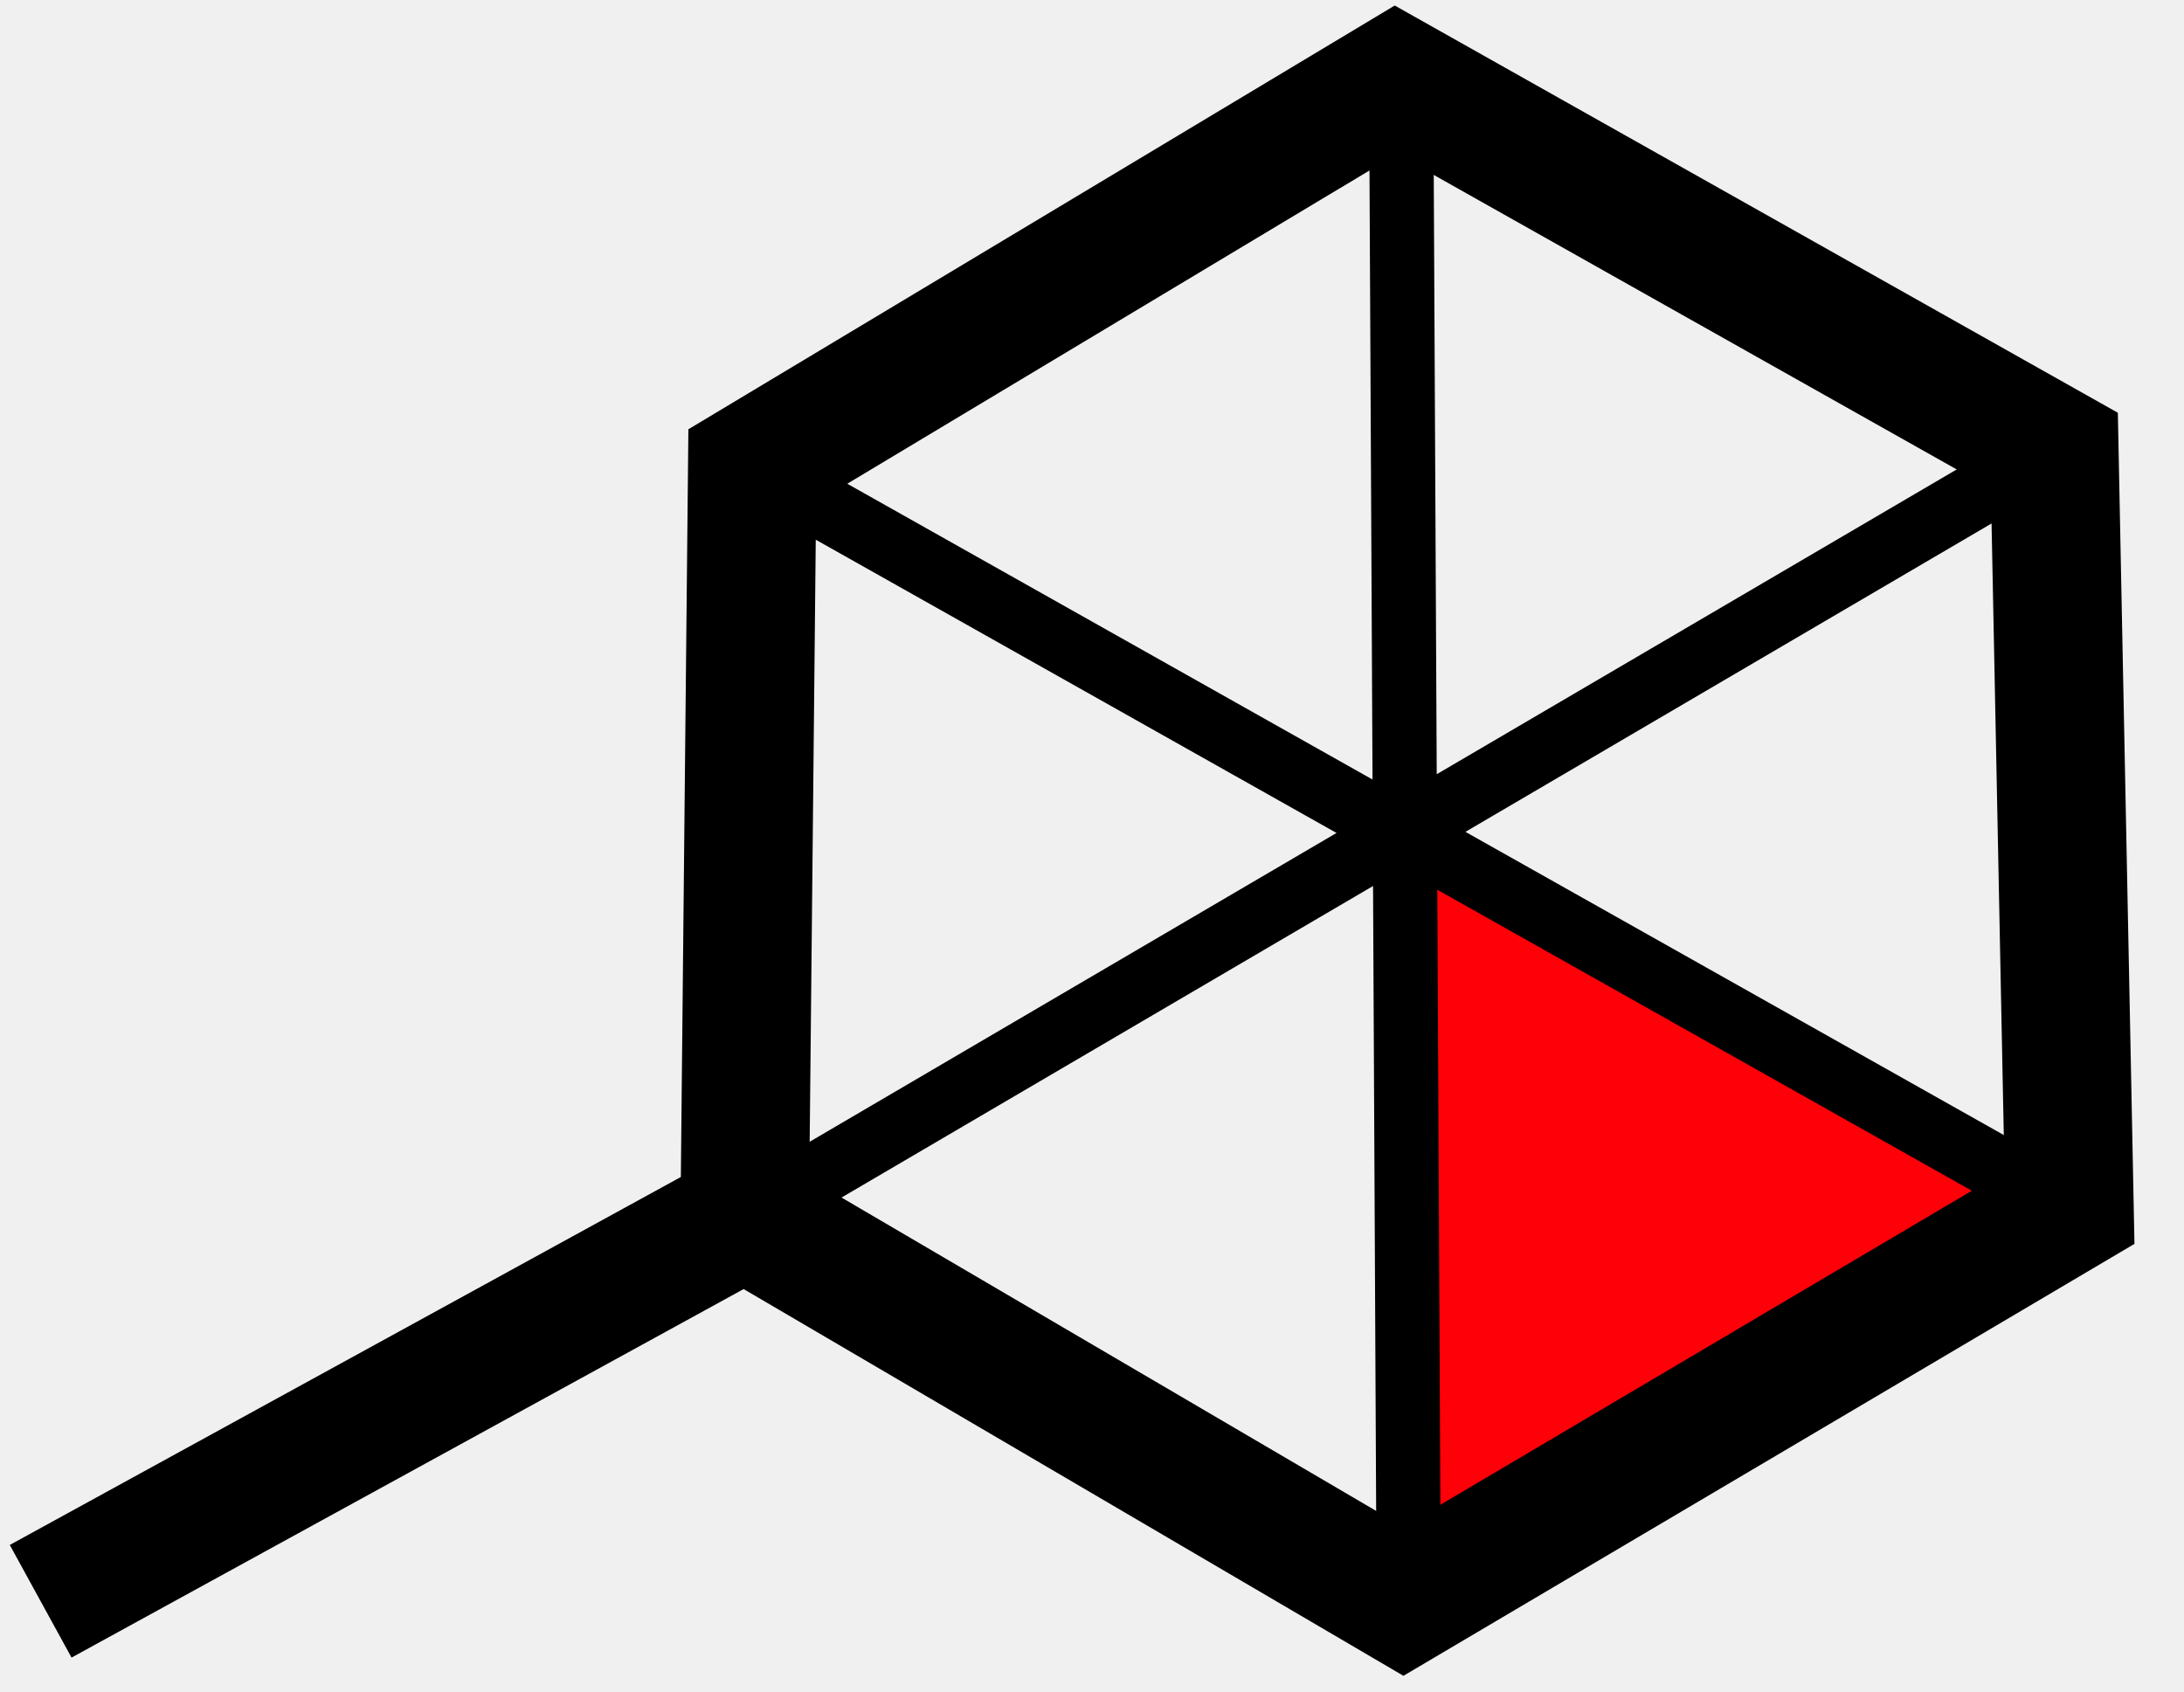
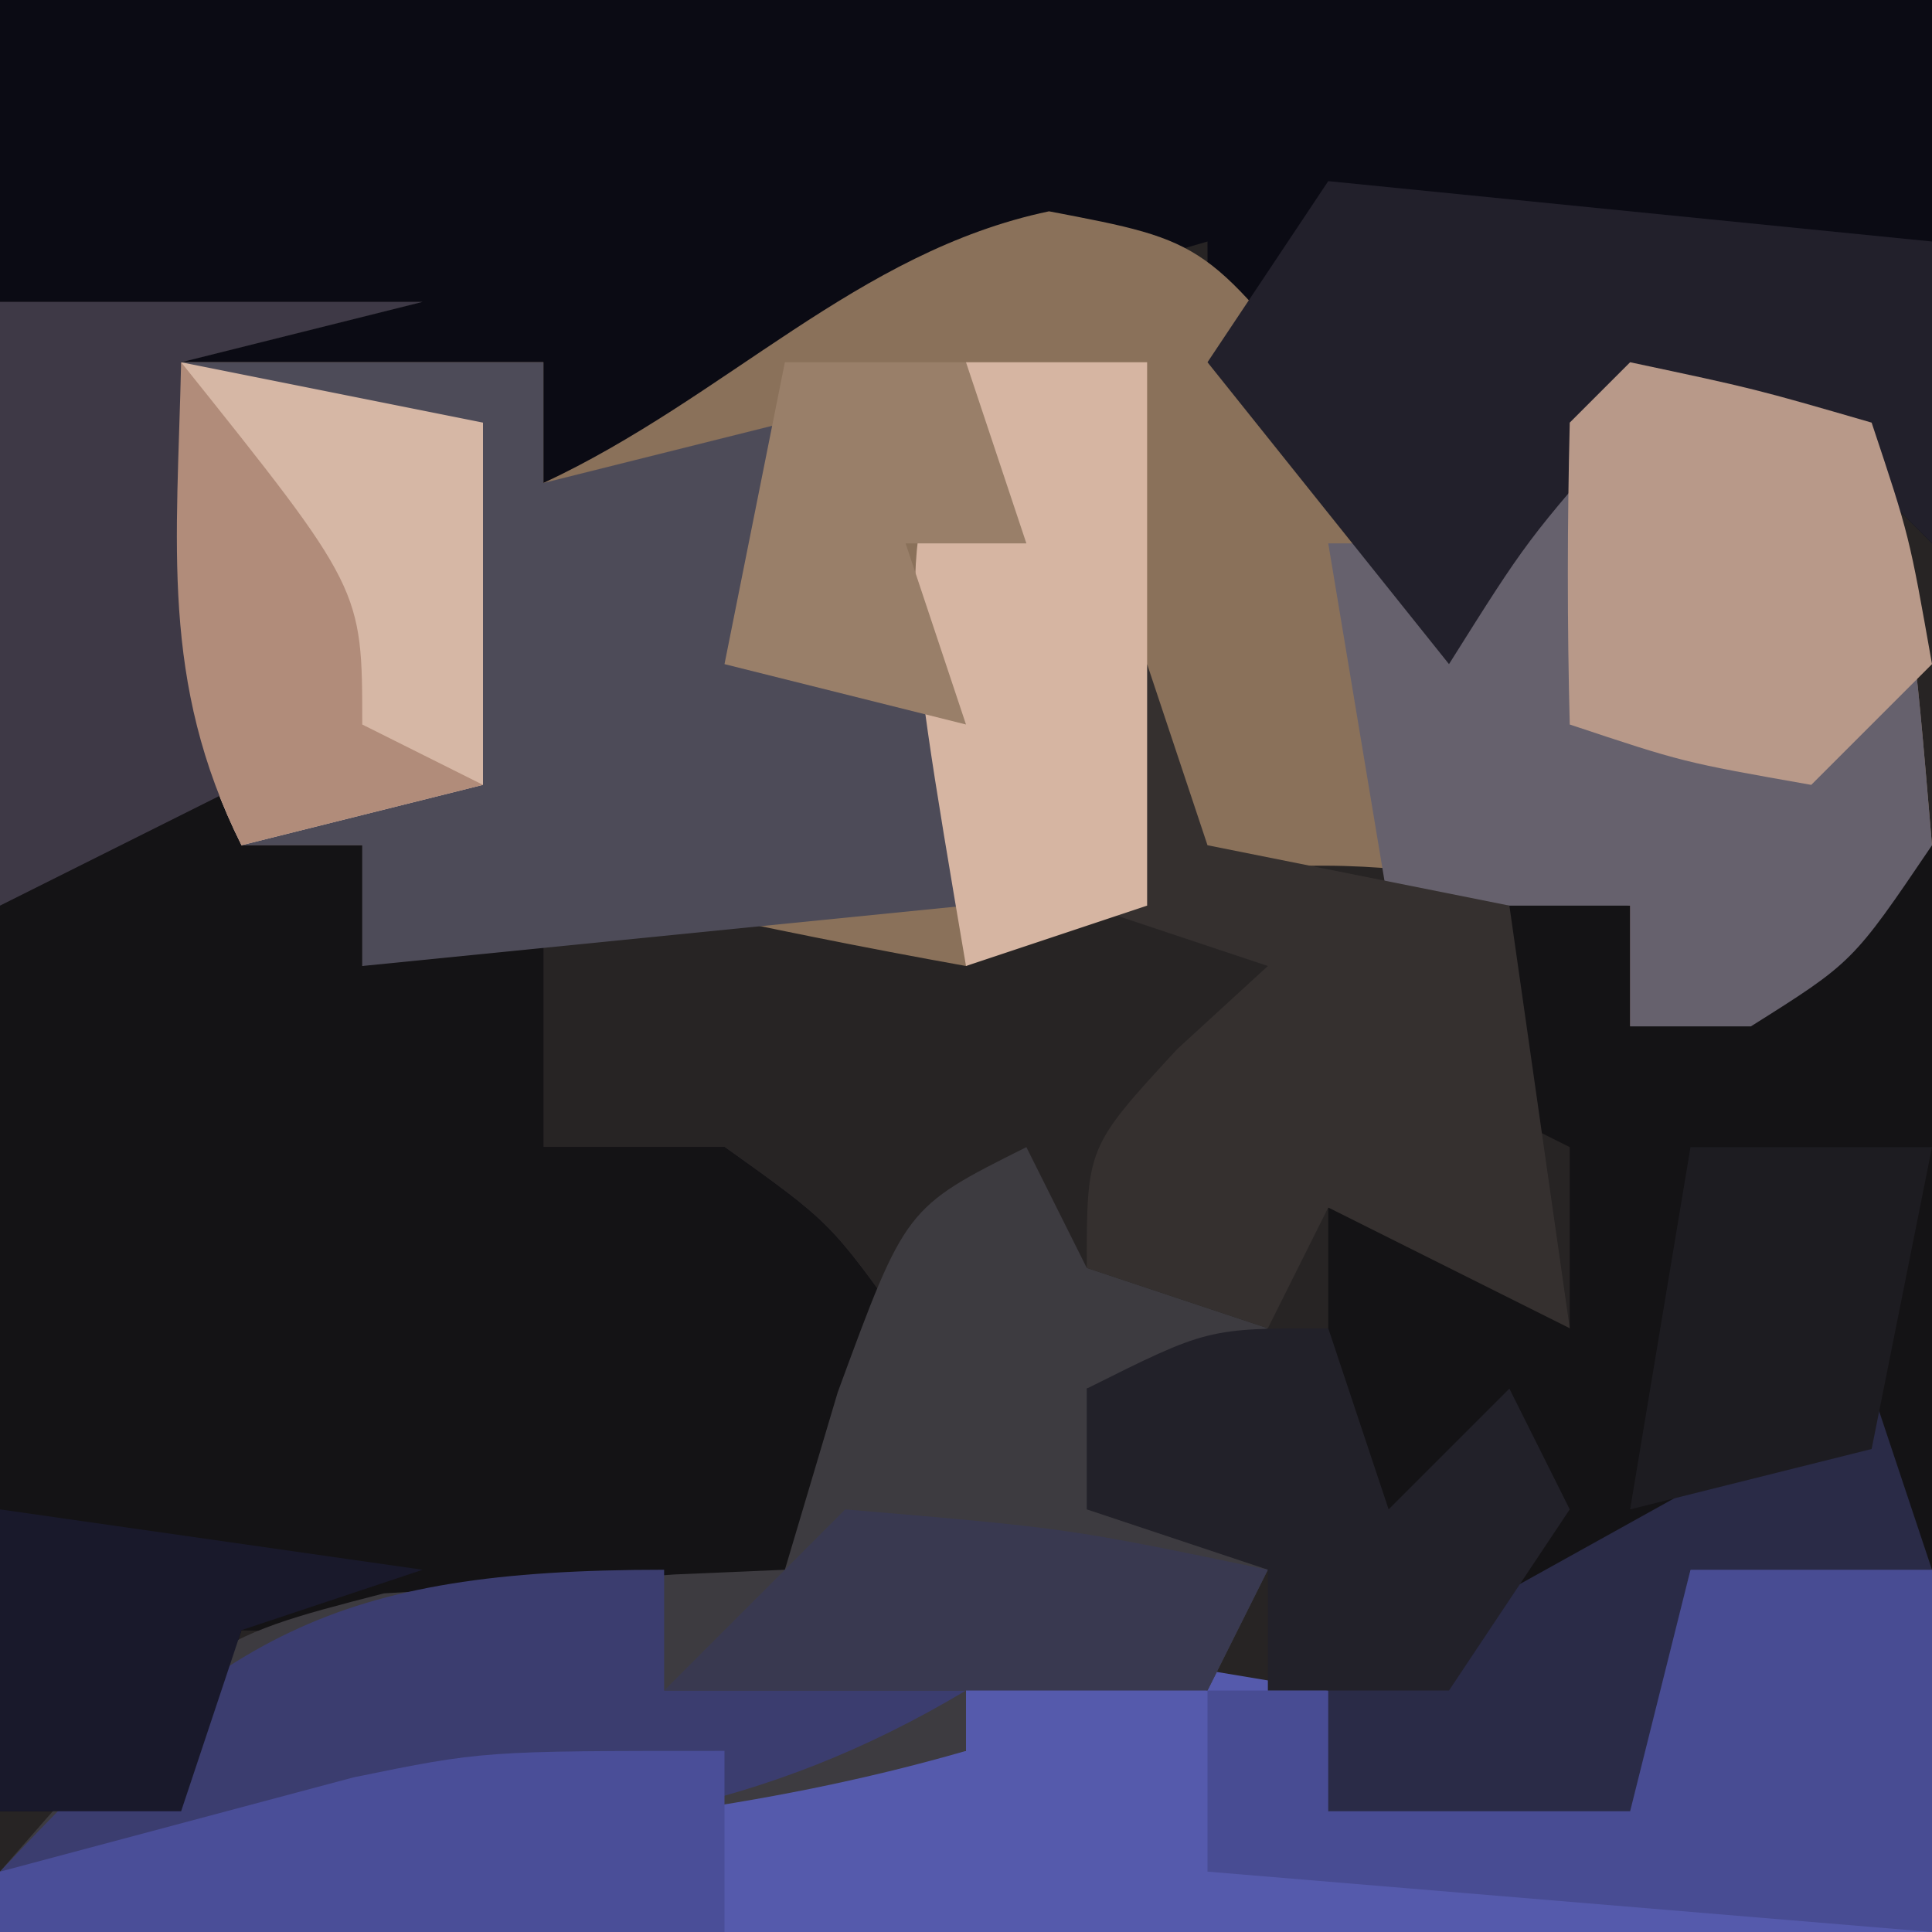
- <svg xmlns="http://www.w3.org/2000/svg" width="102" height="79" viewBox="0 0 102 79" fill="none">
-   <g clip-path="url(#clip0_4299_15512)">
-     <path d="M66.454 40.136L93.799 55.839L67.031 71.663L66.454 40.136Z" fill="#FE0007" />
-     <path d="M1.899 74.792L34.78 56.761M34.78 56.761L35.133 21.759L65.186 3.728L95.945 21.052L96.652 56.407L65.539 74.792L34.78 56.761Z" stroke="black" stroke-width="6" />
-     <path d="M35.031 21.759L96.55 56.407M65.437 3.374L65.79 74.439M34.324 57.114L95.843 21.052" stroke="black" stroke-width="3" />
-   </g>
-   <defs>
-     <clipPath id="clip0_4299_15512">
-       <rect width="102" height="79" fill="white" />
-     </clipPath>
-   </defs>
+ <svg xmlns="http://www.w3.org/2000/svg" version="1.1" width="32" height="32">
+   <path d="M0 0 C10.56 0 21.12 0 32 0 C32 10.56 32 21.12 32 32 C21.44 32 10.88 32 0 32 C0 21.44 0 10.88 0 0 Z " fill="#272424" transform="translate(0,0)" />
+   <path d="M0 0 C10.56 0 21.12 0 32 0 C32 2.97 32 5.94 32 9 C31.34 8.34 30.68 7.68 30 7 C29.01 7 28.02 7 27 7 C25.295 8.94 25.295 8.94 24 11 C20 6.25 20 6.25 20 4 C16.225 5.091 13.53 5.908 11 9 C10.34 8.67 9.68 8.34 9 8 C9 7.34 9 6.68 9 6 C7.02 6 5.04 6 3 6 C3.33 8.64 3.66 11.28 4 14 C4.66 14 5.32 14 6 14 C6 14.66 6 15.32 6 16 C6.99 15.67 7.98 15.34 9 15 C9 16.32 9 17.64 9 19 C9.99 19 10.98 19 12 19 C13.75 20.25 13.75 20.25 15 22 C14.875 24.125 14.875 24.125 14 26 C10.527 27.158 7.639 27.069 4 27 C3.67 27.99 3.34 28.98 3 30 C2.01 30 1.02 30 0 30 C0 20.1 0 10.2 0 0 Z " fill="#0B0B14" transform="translate(0,0)" />
+   <path d="M0 0 C2.625 0.5 2.625 0.5 4.938 3.5 C5.494 4.49 6.051 5.48 6.625 6.5 C7.615 5.18 8.605 3.86 9.625 2.5 C10.945 2.83 12.265 3.16 13.625 3.5 C14.312 6.812 14.312 6.812 14.625 10.5 C13.312 12.438 13.312 12.438 11.625 13.5 C10.965 13.5 10.305 13.5 9.625 13.5 C9.625 12.84 9.625 12.18 9.625 11.5 C5.043 10.619 2.703 10.325 -1.375 12.5 C-3.048 12.2 -4.715 11.864 -6.375 11.5 C-9.1 11.877 -9.1 11.877 -11.375 12.5 C-11.375 11.84 -11.375 11.18 -11.375 10.5 C-12.035 10.5 -12.695 10.5 -13.375 10.5 C-14.729 7.791 -14.44 5.491 -14.375 2.5 C-12.395 2.5 -10.415 2.5 -8.375 2.5 C-8.375 3.16 -8.375 3.82 -8.375 4.5 C-5.338 3.083 -3.18 0.669 0 0 Z " fill="#8A715A" transform="translate(17.375,3.5)" />
+   <path d="M0 0 C2.31 0 4.62 0 7 0 C5.68 0.33 4.36 0.66 3 1 C3.33 3.64 3.66 6.28 4 9 C4.66 9 5.32 9 6 9 C6 9.66 6 10.32 6 11 C6.99 10.67 7.98 10.34 9 10 C9 11.32 9 12.64 9 14 C9.99 14 10.98 14 12 14 C13.75 15.25 13.75 15.25 15 17 C14.875 19.125 14.875 19.125 14 21 C10.527 22.158 7.639 22.069 4 22 C3.67 22.99 3.34 23.98 3 25 C2.01 25 1.02 25 0 25 C0 16.75 0 8.5 0 0 Z " fill="#141315" transform="translate(0,5)" />
+   <path d="M0 0 C0 3.96 0 7.92 0 12 C-1.32 12 -2.64 12 -4 12 C-4.33 13.32 -4.66 14.64 -5 16 C-6.65 16 -8.3 16 -10 16 C-10.103 15.361 -10.206 14.721 -10.312 14.062 C-10.539 13.382 -10.766 12.701 -11 12 C-11.99 11.67 -12.98 11.34 -14 11 C-14 10.34 -14 9.68 -14 9 C-12.68 8.67 -11.36 8.34 -10 8 C-10 7.34 -10 6.68 -10 6 C-7 7 -7 7 -6 8 C-6 7.01 -6 6.02 -6 5 C-6.66 4.67 -7.32 4.34 -8 4 C-7.67 3.01 -7.34 2.02 -7 1 C-6.34 1 -5.68 1 -5 1 C-5 1.66 -5 2.32 -5 3 C-4.361 2.505 -3.721 2.01 -3.062 1.5 C-1 0 -1 0 0 0 Z " fill="#141315" transform="translate(32,14)" />
+   <path d="M0 0 C1.32 0 2.64 0 4 0 C4 1.98 4 3.96 4 6 C-6.56 6 -17.12 6 -28 6 C-28 5.67 -28 5.34 -28 5 C-22.429 3.408 -17.789 2.793 -12 3 C-12 2.34 -12 1.68 -12 1 C-9.03 1.495 -9.03 1.495 -6 2 C-6 2.66 -6 3.32 -6 4 C-4.35 3.67 -2.7 3.34 -1 3 C-0.67 2.01 -0.34 1.02 0 0 Z " fill="#555AAC" transform="translate(28,26)" />
+   <path d="M0 0 C1.98 0 3.96 0 6 0 C6 0.66 6 1.32 6 2 C7.32 1.67 8.64 1.34 10 1 C10 2.32 10 3.64 10 5 C10.99 5.33 11.98 5.66 13 6 C13 6.99 13 7.98 13 9 C9.7 9.33 6.4 9.66 3 10 C3 9.34 3 8.68 3 8 C2.34 8 1.68 8 1 8 C-0.354 5.291 -0.065 2.991 0 0 Z " fill="#4D4B58" transform="translate(3,6)" />
+   <path d="M0 0 C0.33 0.66 0.66 1.32 1 2 C1.99 2.33 2.98 2.66 4 3 C3.01 3.33 2.02 3.66 1 4 C1.99 4.99 2.98 5.98 4 7 C3.67 7.66 3.34 8.32 3 9 C1.68 8.67 0.36 8.34 -1 8 C-1 8.66 -1 9.32 -1 10 C-4.404 10.983 -7.723 11.294 -11.25 11.562 C-12.328 11.646 -13.405 11.73 -14.516 11.816 C-15.335 11.877 -16.155 11.938 -17 12 C-13.661 8.171 -13.661 8.171 -10.641 7.391 C-9.852 7.344 -9.063 7.298 -8.25 7.25 C-7.451 7.193 -6.652 7.137 -5.828 7.078 C-4.923 7.039 -4.923 7.039 -4 7 C-3.711 6.031 -3.422 5.061 -3.125 4.062 C-2 1 -2 1 0 0 Z " fill="#3D3B40" transform="translate(17,19)" />
+   <path d="M0 0 C1.32 0.33 2.64 0.66 4 1 C4.688 4.312 4.688 4.312 5 8 C3.688 9.938 3.688 9.938 2 11 C1.34 11 0.68 11 0 11 C0 10.34 0 9.68 0 9 C-1.32 9 -2.64 9 -4 9 C-4.33 7.02 -4.66 5.04 -5 3 C-4.01 3 -3.02 3 -2 3 C-1.34 2.01 -0.68 1.02 0 0 Z " fill="#66616D" transform="translate(27,6)" />
+   <path d="M0 0 C3.3 0.33 6.6 0.66 10 1 C10 2.65 10 4.3 10 6 C9.34 5.34 8.68 4.68 8 4 C7.01 4 6.02 4 5 4 C3.295 5.94 3.295 5.94 2 8 C0.68 6.35 -0.64 4.7 -2 3 C-1.34 2.01 -0.68 1.02 0 0 Z " fill="#22202B" transform="translate(22,3)" />
+   <path d="M0 0 C0.33 0.99 0.66 1.98 1 3 C2.65 3.33 4.3 3.66 6 4 C6.33 6.31 6.66 8.62 7 11 C5.68 10.34 4.36 9.68 3 9 C2.67 9.66 2.34 10.32 2 11 C1.01 10.67 0.02 10.34 -1 10 C-1 8 -1 8 0.5 6.375 C0.995 5.921 1.49 5.468 2 5 C1.01 4.67 0.02 4.34 -1 4 C-0.67 2.68 -0.34 1.36 0 0 Z " fill="#35302F" transform="translate(19,11)" />
+   <path d="M0 0 C1.32 0 2.64 0 4 0 C4 1.98 4 3.96 4 6 C0.04 5.67 -3.92 5.34 -8 5 C-8 4.01 -8 3.02 -8 2 C-7.34 2 -6.68 2 -6 2 C-6 2.66 -6 3.32 -6 4 C-4.35 3.67 -2.7 3.34 -1 3 C-0.67 2.01 -0.34 1.02 0 0 Z " fill="#484C93" transform="translate(28,26)" />
+   <path d="M0 0 C2.475 0.495 2.475 0.495 5 1 C5 2.98 5 4.96 5 7 C3.68 7.33 2.36 7.66 1 8 C-0.354 5.291 -0.065 2.991 0 0 Z " fill="#D6B7A5" transform="translate(3,6)" />
+   <path d="M0 0 C0 0.66 0 1.32 0 2 C1.65 2 3.3 2 5 2 C1.596 4.032 -1.323 4.369 -5.25 4.625 C-6.328 4.7 -7.405 4.775 -8.516 4.852 C-9.335 4.901 -10.155 4.95 -11 5 C-7.339 1.087 -5.508 0 0 0 Z " fill="#3B3D6F" transform="translate(11,26)" />
+   <path d="M0 0 C2.062 0.438 2.062 0.438 4 1 C4.625 2.875 4.625 2.875 5 5 C4.34 5.66 3.68 6.32 3 7 C0.875 6.625 0.875 6.625 -1 6 C-1.043 4.334 -1.041 2.666 -1 1 C-0.67 0.67 -0.34 0.34 0 0 Z " fill="#B89989" transform="translate(27,6)" />
+   <path d="M0 0 C2.31 0 4.62 0 7 0 C5.68 0.33 4.36 0.66 3 1 C3.33 3.31 3.66 5.62 4 8 C2.02 8.99 2.02 8.99 0 10 C0 6.7 0 3.4 0 0 Z " fill="#3E3946" transform="translate(0,5)" />
+   <path d="M0 0 C0.99 0 1.98 0 3 0 C3 2.97 3 5.94 3 9 C2.01 9.33 1.02 9.66 0 10 C-1.125 3.375 -1.125 3.375 0 0 Z " fill="#D6B5A2" transform="translate(16,6)" />
+   <path d="M0 0 C0.33 0.99 0.66 1.98 1 3 C-0.32 3 -1.64 3 -3 3 C-3.33 4.32 -3.66 5.64 -4 7 C-5.65 7 -7.3 7 -9 7 C-9 6.34 -9 5.68 -9 5 C-6.03 3.35 -3.06 1.7 0 0 Z " fill="#2A2B47" transform="translate(31,23)" />
+   <path d="M0 0 C0.33 0.99 0.66 1.98 1 3 C1.66 2.34 2.32 1.68 3 1 C3.33 1.66 3.66 2.32 4 3 C3.01 4.485 3.01 4.485 2 6 C1.01 6 0.02 6 -1 6 C-1 5.34 -1 4.68 -1 4 C-1.99 3.67 -2.98 3.34 -4 3 C-4 2.34 -4 1.68 -4 1 C-2 0 -2 0 0 0 Z " fill="#222129" transform="translate(22,22)" />
+   <path d="M0 0 C0 0.99 0 1.98 0 3 C-3.96 3 -7.92 3 -12 3 C-12 2.67 -12 2.34 -12 2 C-10.762 1.67 -9.525 1.34 -8.25 1 C-7.554 0.814 -6.858 0.629 -6.141 0.438 C-4 0 -4 0 0 0 Z " fill="#4A4E98" transform="translate(12,29)" />
+   <path d="M0 0 C1.32 0 2.64 0 4 0 C3.67 1.65 3.34 3.3 3 5 C1.68 5.33 0.36 5.66 -1 6 C-0.67 4.02 -0.34 2.04 0 0 Z " fill="#1D1C21" transform="translate(28,19)" />
+   <path d="M0 0 C2.31 0.33 4.62 0.66 7 1 C6.01 1.33 5.02 1.66 4 2 C3.67 2.99 3.34 3.98 3 5 C2.01 5 1.02 5 0 5 C0 3.35 0 1.7 0 0 Z " fill="#19192B" transform="translate(0,25)" />
+   <path d="M0 0 C3 3.75 3 3.75 3 6 C3.66 6.33 4.32 6.66 5 7 C3.68 7.33 2.36 7.66 1 8 C-0.354 5.291 -0.065 2.991 0 0 Z " fill="#B18C7A" transform="translate(3,6)" />
+   <path d="M0 0 C0.99 0 1.98 0 3 0 C3.33 0.99 3.66 1.98 4 3 C3.34 3 2.68 3 2 3 C2.33 3.99 2.66 4.98 3 6 C1.68 5.67 0.36 5.34 -1 5 C-0.67 3.35 -0.34 1.7 0 0 Z " fill="#997F69" transform="translate(13,6)" />
+   <path d="M0 0 C3.688 0.312 3.688 0.312 7 1 C6.67 1.66 6.34 2.32 6 3 C3.03 3 0.06 3 -3 3 C-2.01 2.01 -1.02 1.02 0 0 Z " fill="#393950" transform="translate(14,25)" />
</svg>
